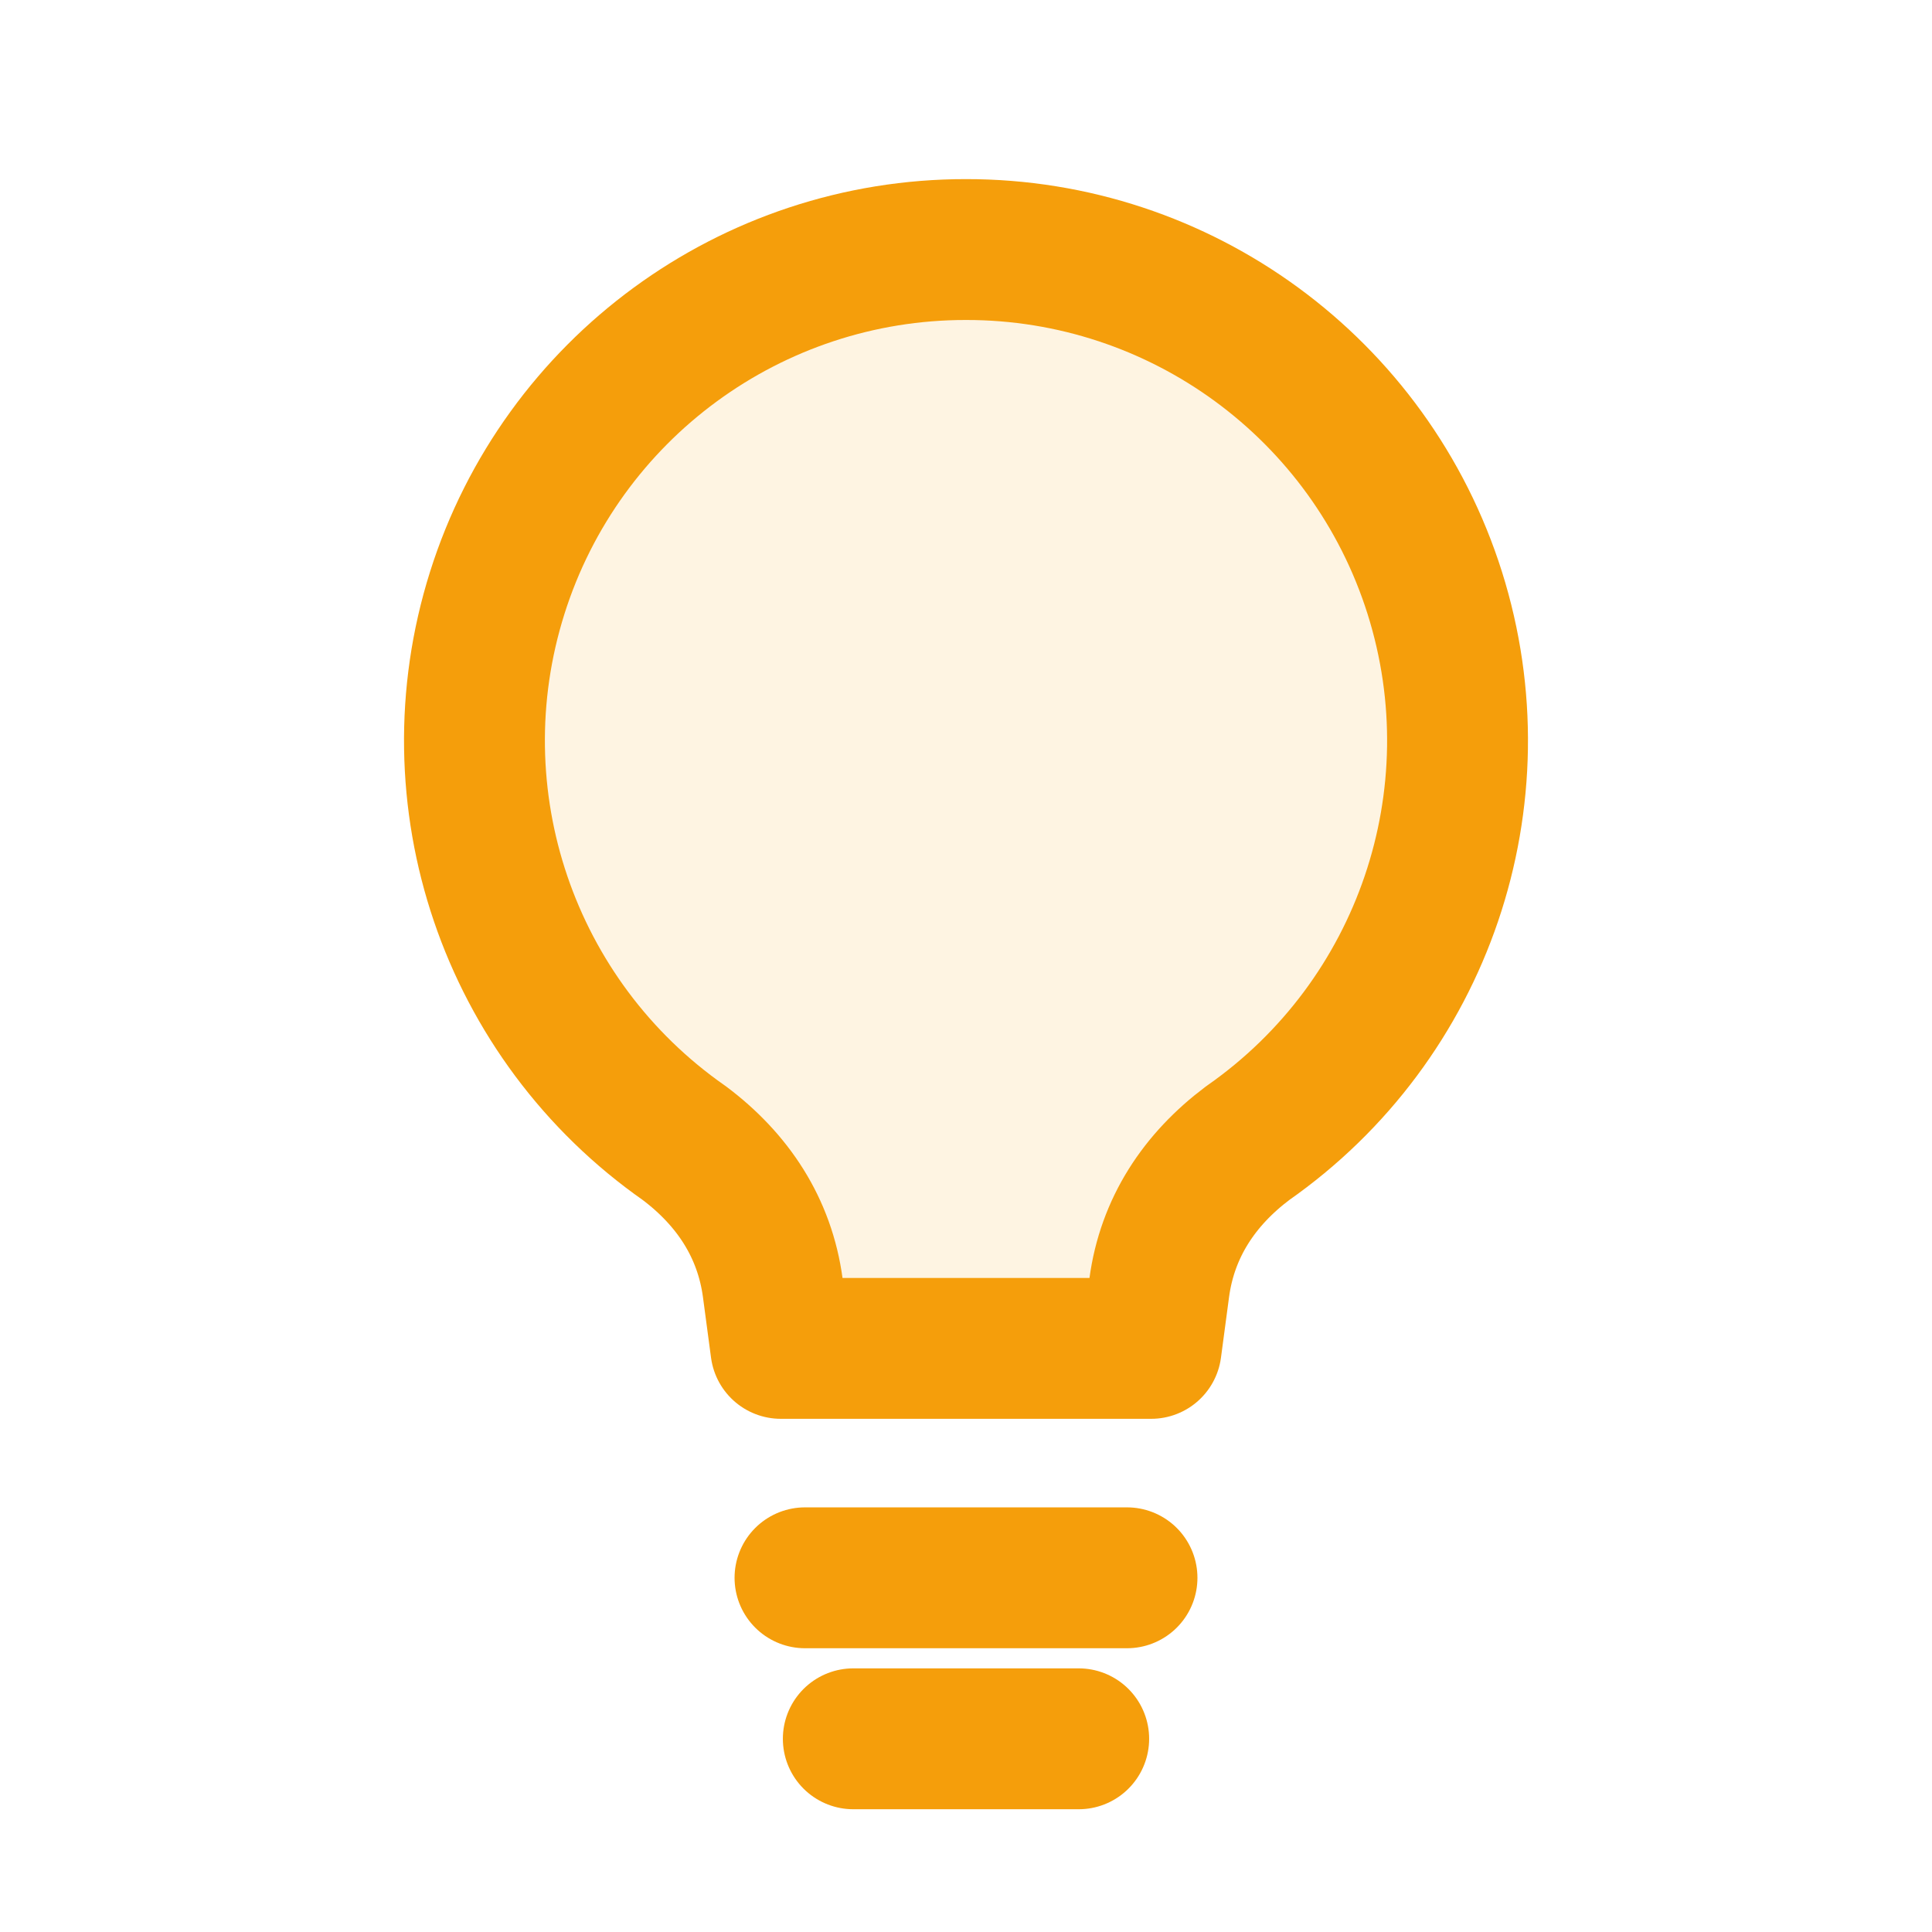
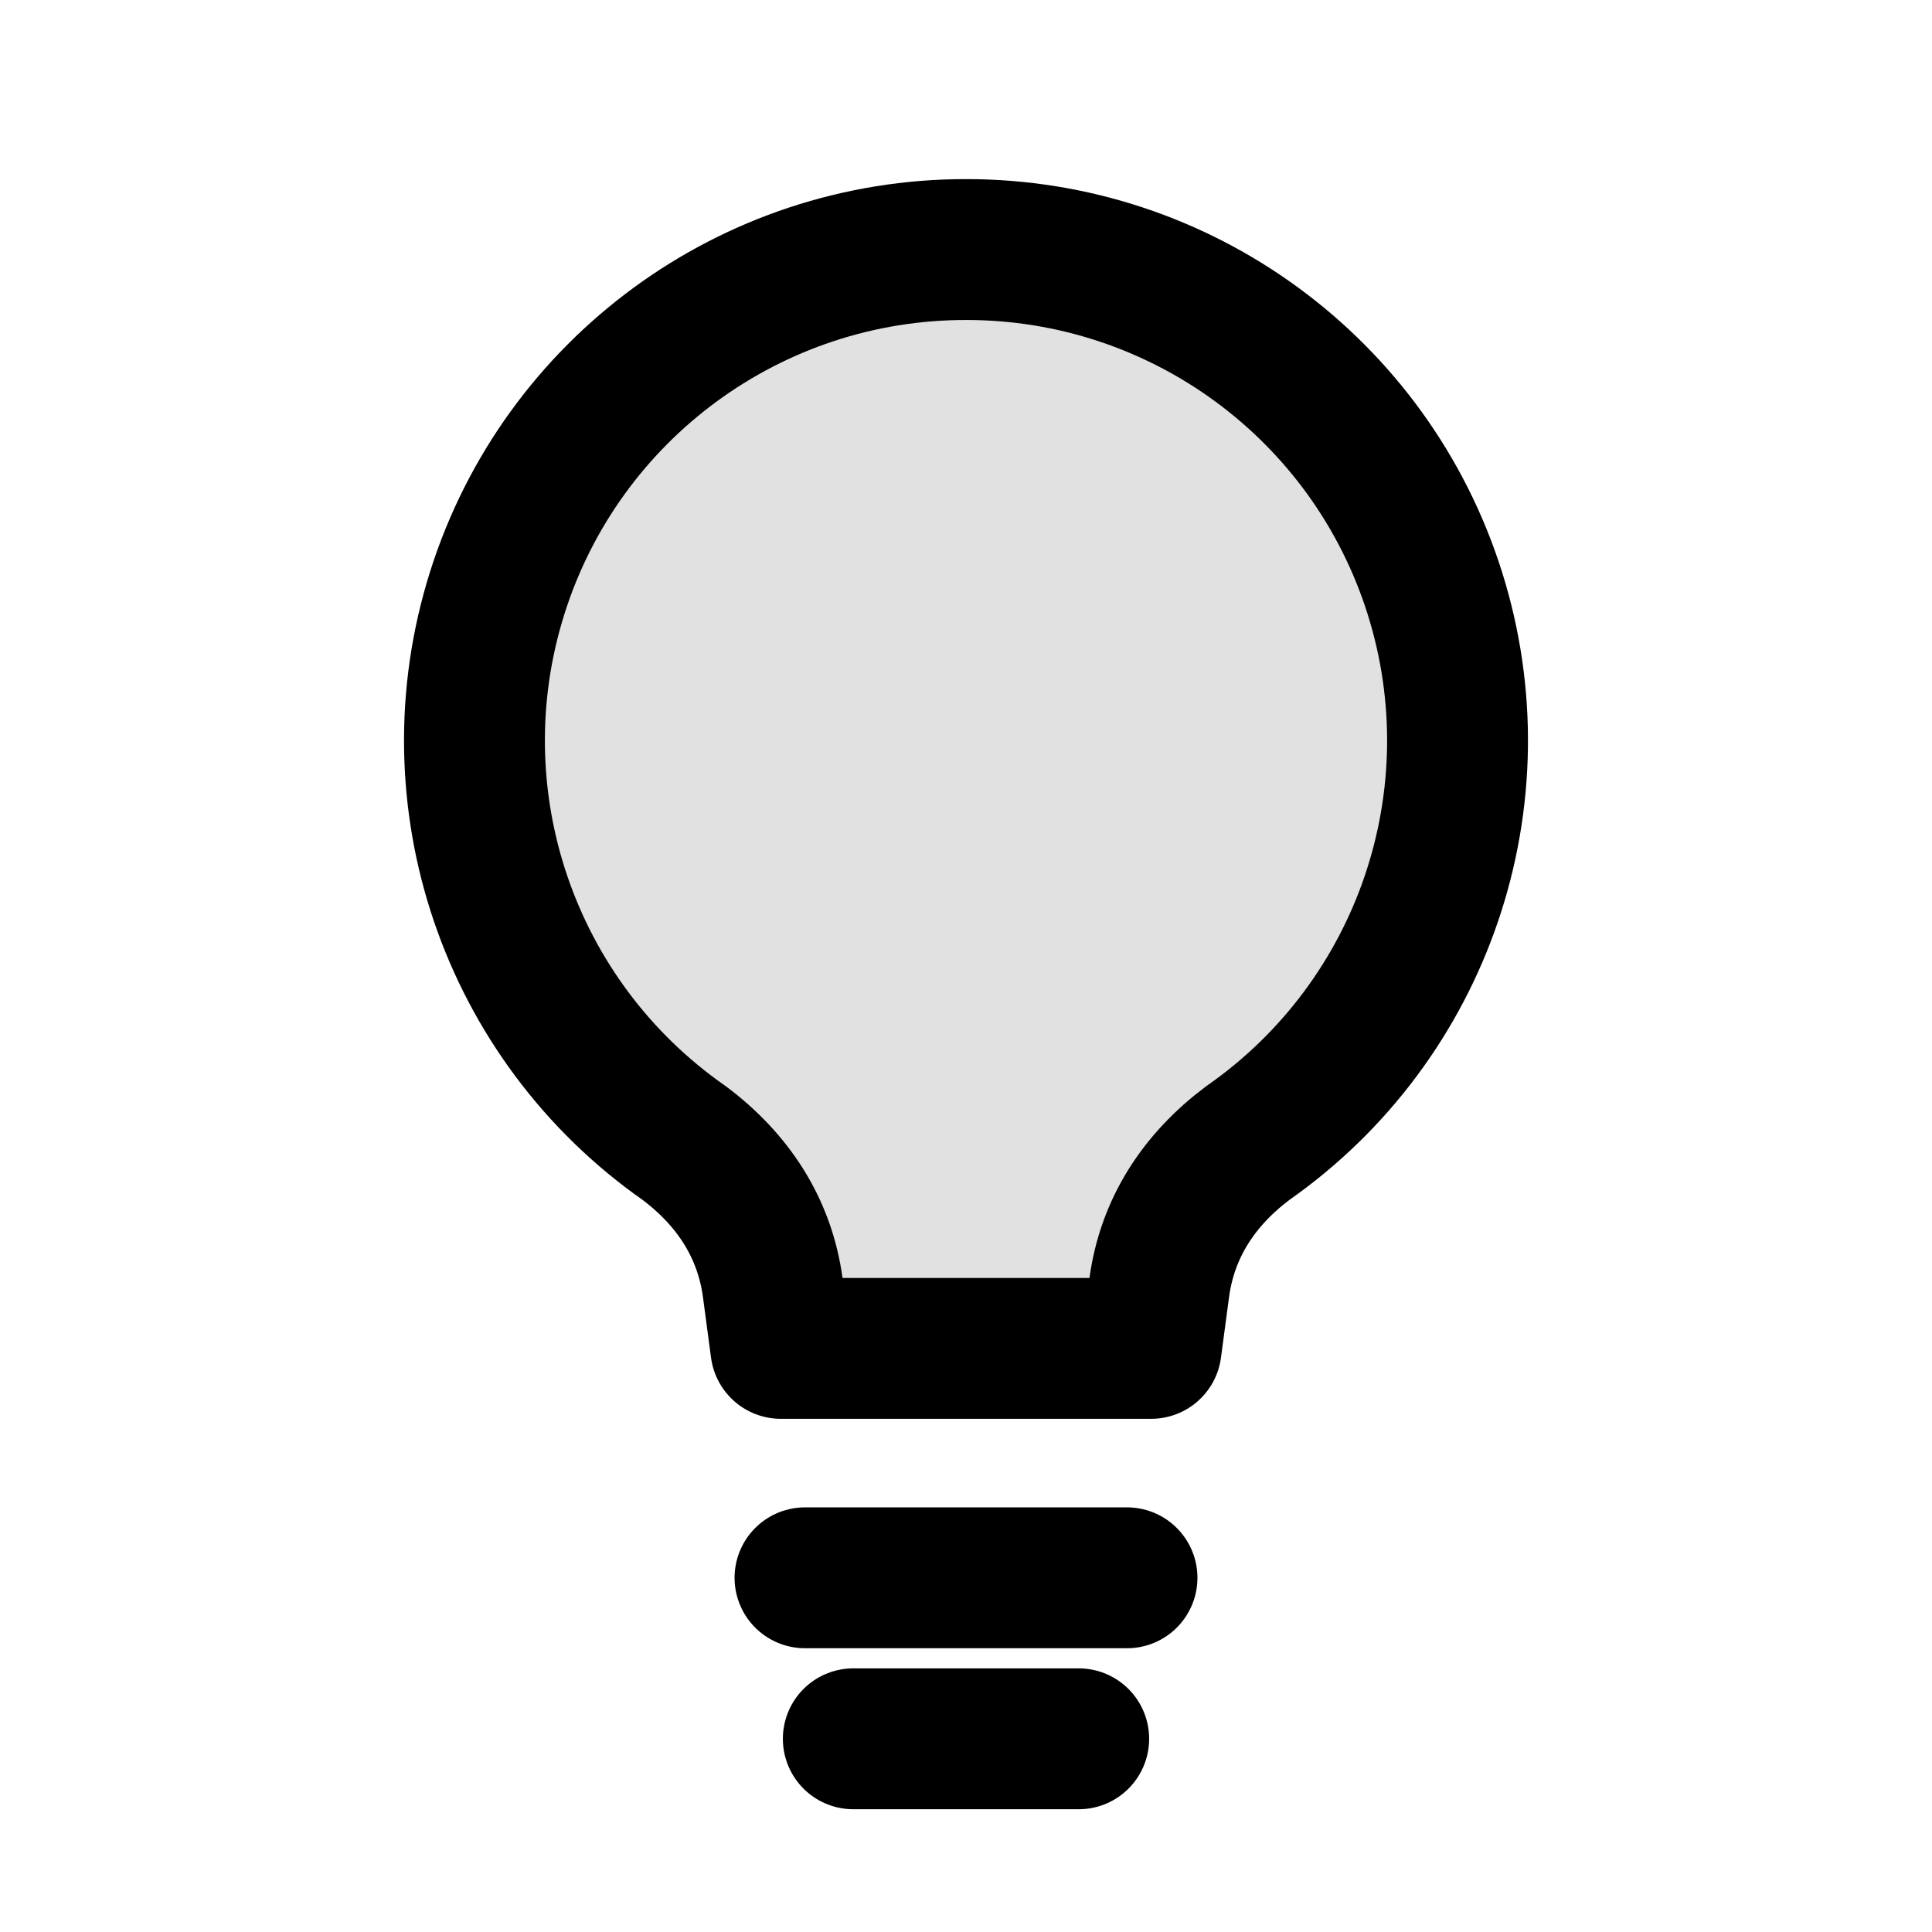
- <svg xmlns="http://www.w3.org/2000/svg" viewBox="0 0 24 24" fill="none" stroke="#f59e0b" stroke-width="1.75" stroke-linecap="round" stroke-linejoin="round">
-   <path d="M12 3.1a6.1 6.1 0 0 1 3.5 11.1c-.6.45-1 1.05-1.1 1.8l-.1.75h-4.6l-.1-.75c-.1-.75-.5-1.35-1.1-1.8A6.1 6.1 0 0 1 12 3.1Z" fill="#f59e0b" fill-opacity=".12" />
+ <svg xmlns="http://www.w3.org/2000/svg" viewBox="0 0 24 24" fill="none" stroke="currentColor" stroke-width="1.75" stroke-linecap="round" stroke-linejoin="round">
+   <path d="M12 3.1a6.1 6.1 0 0 1 3.5 11.1c-.6.45-1 1.05-1.1 1.8l-.1.75h-4.6l-.1-.75c-.1-.75-.5-1.35-1.1-1.8A6.1 6.1 0 0 1 12 3.1Z" fill="currentColor" fill-opacity=".12" />
  <path d="M10 19.6h4" />
  <path d="M10.6 21.6h2.8" />
</svg>
